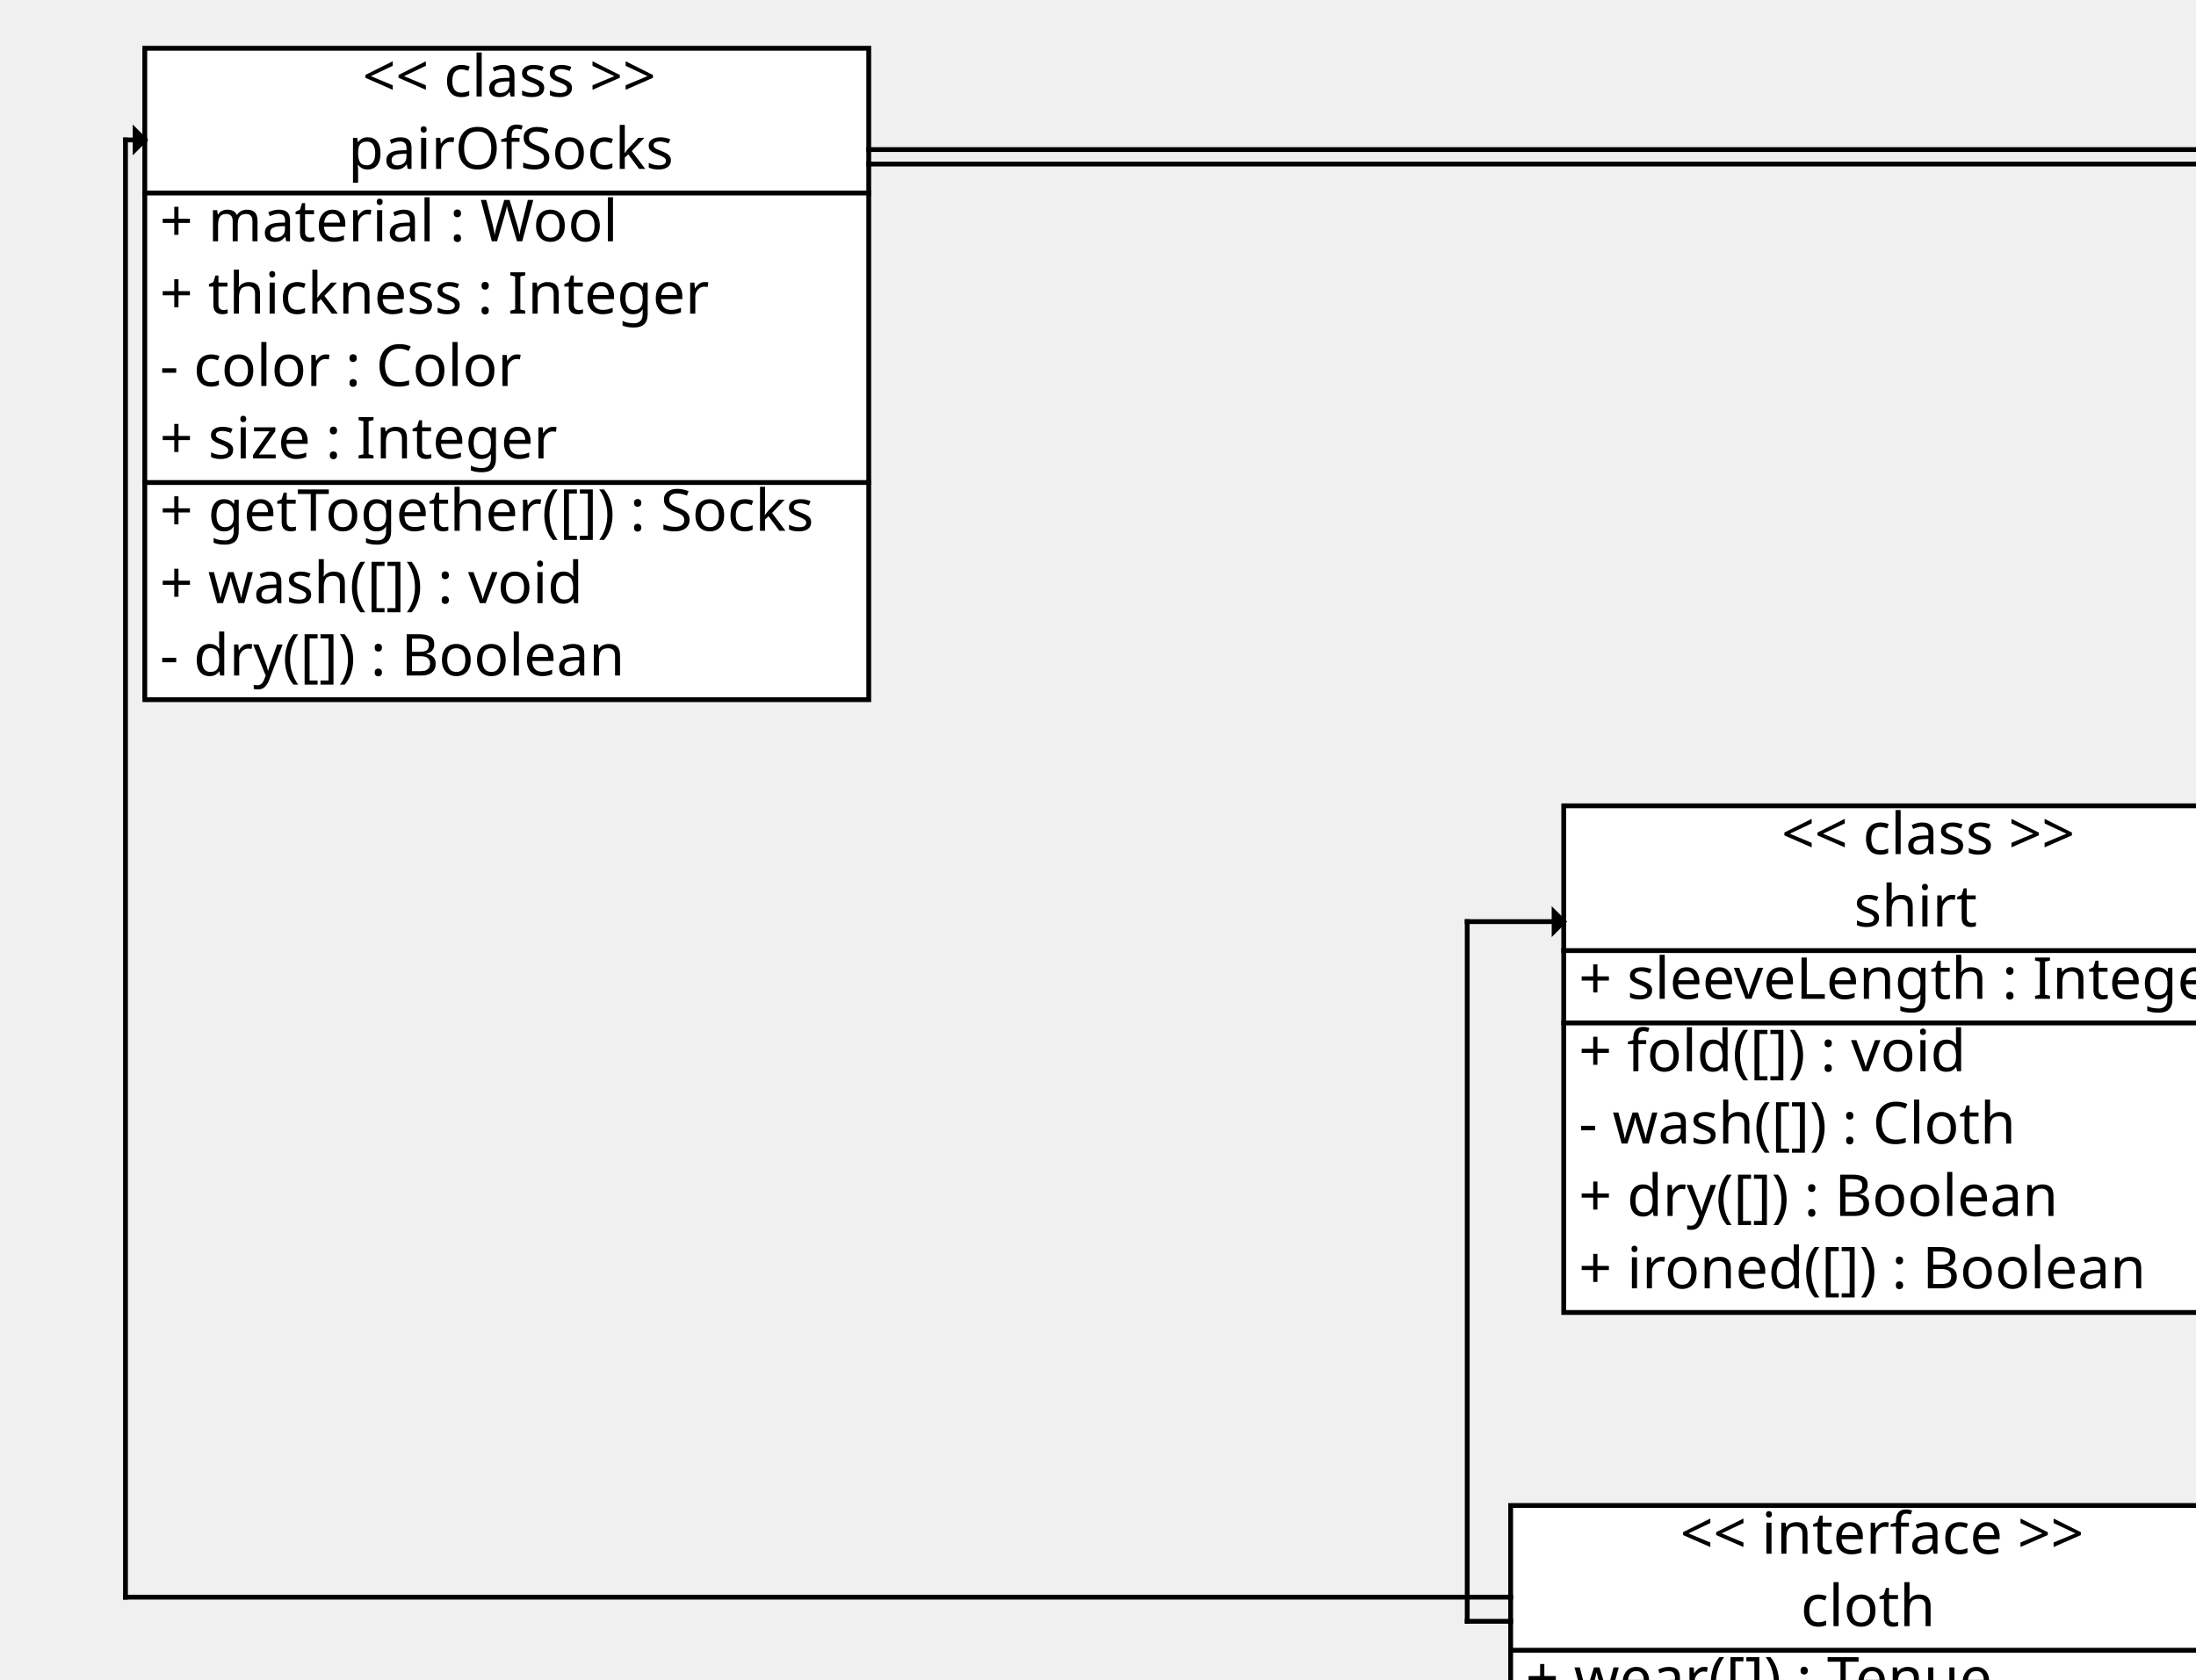
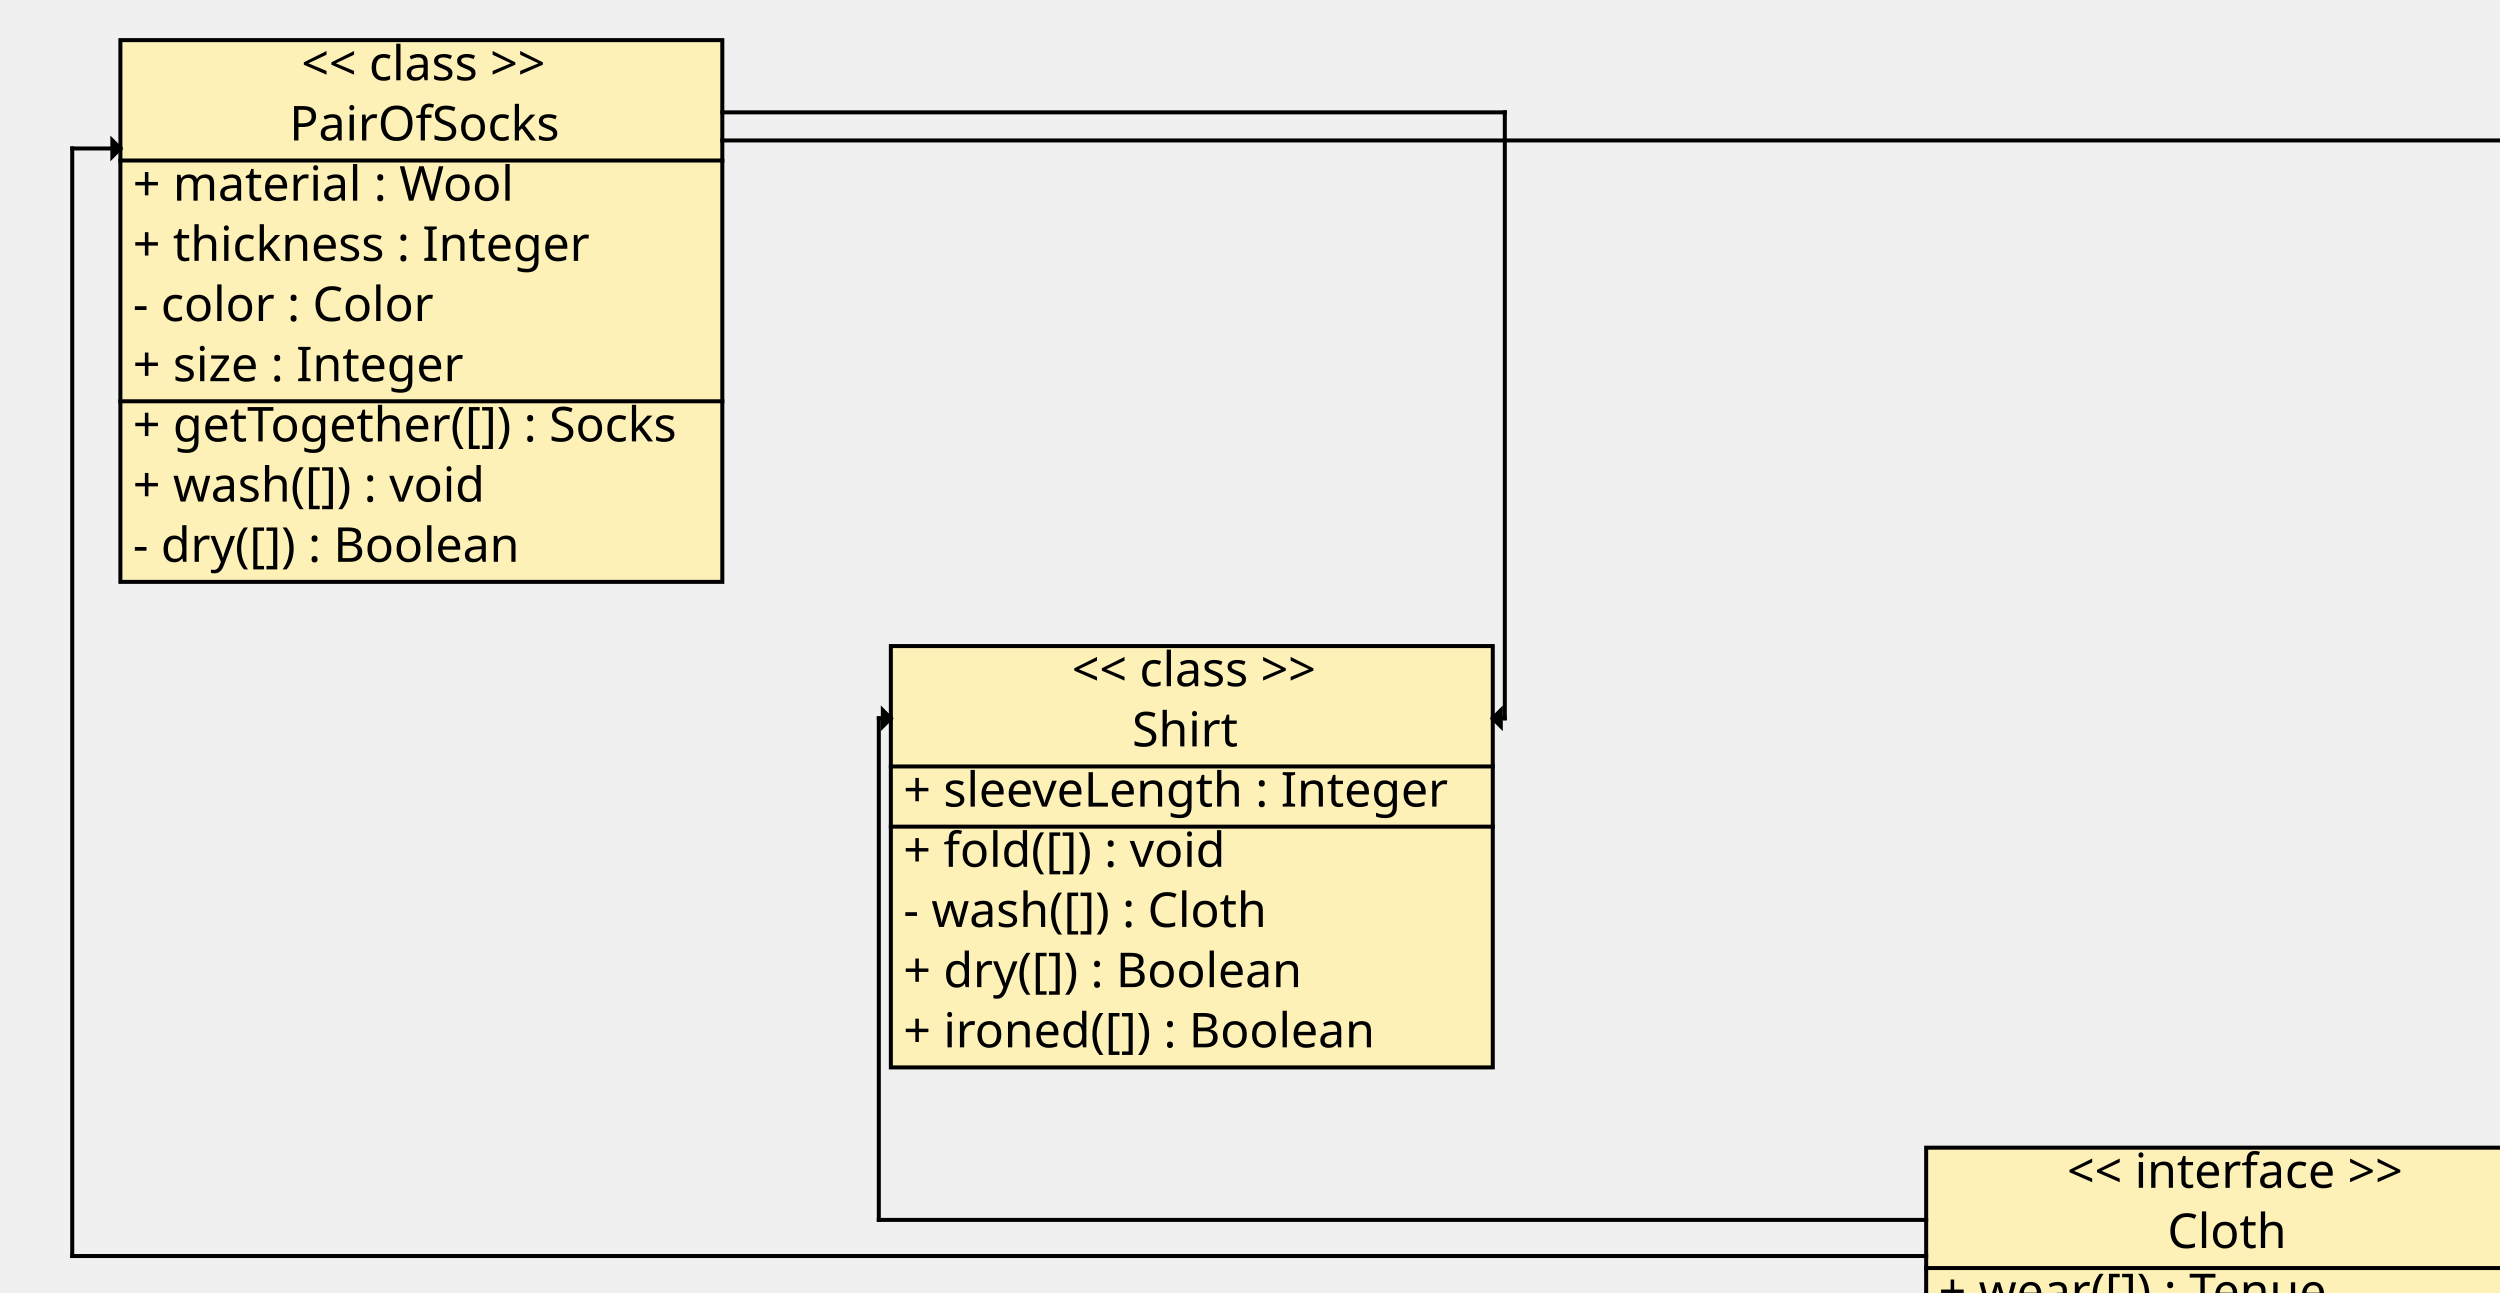
<svg xmlns="http://www.w3.org/2000/svg" style="fill-opacity:1; color-rendering:auto; color-interpolation:auto; text-rendering:auto; stroke:black; stroke-linecap:square; stroke-miterlimit:10; shape-rendering:auto; stroke-opacity:1; fill:black; stroke-dasharray:none; font-weight:normal; stroke-width:1; font-family:'Dialog'; font-style:normal; stroke-linejoin:miter; font-size:12; stroke-dashoffset:0; image-rendering:auto;">
  <defs id="genericDefs" />
  <g>
-     <g style="fill:white; stroke:white;">
+     <g style="fill:rgb(253,241,184); stroke:rgb(253,241,184);">
      <rect x="30" width="150" height="135" y="10" style="stroke:none;" />
      <rect x="30" y="10" width="150" style="fill:none; stroke:black;" height="135" />
      <text x="72" xml:space="preserve" y="20" style="fill:black; stroke:none;"> &lt;&lt; class &gt;&gt; </text>
-       <text x="69" xml:space="preserve" y="35" style="fill:black; stroke:none;"> pairOfSocks</text>
+       <text x="69" xml:space="preserve" y="35" style="fill:black; stroke:none;"> PairOfSocks</text>
      <line x1="30" x2="180" y1="40" style="fill:none; stroke:black;" y2="40" />
      <text x="30" xml:space="preserve" y="50" style="fill:black; stroke:none;"> + material : Wool</text>
      <text x="30" xml:space="preserve" y="65" style="fill:black; stroke:none;"> + thickness : Integer</text>
      <text x="30" xml:space="preserve" y="80" style="fill:black; stroke:none;"> - color : Color</text>
      <text x="30" xml:space="preserve" y="95" style="fill:black; stroke:none;"> + size : Integer</text>
      <line x1="30" x2="180" y1="100" style="fill:none; stroke:black;" y2="100" />
      <text x="30" xml:space="preserve" y="110" style="fill:black; stroke:none;"> + getTogether([]) : Socks</text>
      <text x="30" xml:space="preserve" y="125" style="fill:black; stroke:none;"> + wash([]) : void</text>
      <text x="30" xml:space="preserve" y="140" style="fill:black; stroke:none;"> - dry([]) : Boolean</text>
-       <rect x="324" width="150" height="105" y="167" style="stroke:none;" />
-       <rect x="324" y="167" width="150" style="fill:none; stroke:black;" height="105" />
-       <text x="366" xml:space="preserve" y="177" style="fill:black; stroke:none;"> &lt;&lt; class &gt;&gt; </text>
-       <text x="381" xml:space="preserve" y="192" style="fill:black; stroke:none;"> shirt</text>
-       <line x1="324" x2="474" y1="197" style="fill:none; stroke:black;" y2="197" />
-       <text x="324" xml:space="preserve" y="207" style="fill:black; stroke:none;"> + sleeveLength : Integer</text>
-       <line x1="324" x2="474" y1="212" style="fill:none; stroke:black;" y2="212" />
-       <text x="324" xml:space="preserve" y="222" style="fill:black; stroke:none;"> + fold([]) : void</text>
-       <text x="324" xml:space="preserve" y="237" style="fill:black; stroke:none;"> - wash([]) : Cloth</text>
-       <text x="324" xml:space="preserve" y="252" style="fill:black; stroke:none;"> + dry([]) : Boolean</text>
-       <text x="324" xml:space="preserve" y="267" style="fill:black; stroke:none;"> + ironed([]) : Boolean</text>
-       <rect x="313" width="150" height="45" y="312" style="stroke:none;" />
-       <rect x="313" y="312" width="150" style="fill:none; stroke:black;" height="45" />
-       <text x="345" xml:space="preserve" y="322" style="fill:black; stroke:none;"> &lt;&lt; interface &gt;&gt; </text>
-       <text x="370" xml:space="preserve" y="337" style="fill:black; stroke:none;"> cloth</text>
-       <line x1="313" x2="463" y1="342" style="fill:none; stroke:black;" y2="342" />
-       <text x="313" xml:space="preserve" y="352" style="fill:black; stroke:none;"> + wear([]) : Tenue</text>
-       <line x1="480" x2="480" y1="31" style="fill:none; stroke:black;" y2="188" />
-       <line x1="180" x2="480" y1="31" style="fill:none; stroke:black;" y2="31" />
-       <line x1="474" x2="480" y1="188" style="fill:none; stroke:black;" y2="188" />
-       <polygon style="fill:none; stroke:black;" points=" 474 188 476 190 476 186" />
-       <polygon style="fill:black; stroke:none;" points=" 474 188 476 190 476 186" />
-       <line x1="472" x2="472" y1="34" style="fill:none; stroke:black;" y2="336" />
-       <line x1="180" x2="472" y1="34" style="fill:none; stroke:black;" y2="34" />
-       <line x1="463" x2="472" y1="336" style="fill:none; stroke:black;" y2="336" />
-       <polygon style="fill:none; stroke:black;" points=" 463 336 465 338 465 334" />
-       <polygon style="fill:black; stroke:none;" points=" 463 336 465 338 465 334" />
-       <line x1="304" x2="304" y1="336" style="fill:none; stroke:black;" y2="191" />
-       <line x1="304" x2="313" y1="336" style="fill:none; stroke:black;" y2="336" />
-       <line x1="304" x2="324" y1="191" style="fill:none; stroke:black;" y2="191" />
-       <polygon style="fill:none; stroke:black;" points=" 324 191 322 193 322 189" />
-       <polygon style="fill:black; stroke:none;" points=" 324 191 322 193 322 189" />
-       <line x1="26" x2="26" y1="331" style="fill:none; stroke:black;" y2="29" />
-       <line x1="26" x2="30" y1="29" style="fill:none; stroke:black;" y2="29" />
-       <line x1="26" x2="313" y1="331" style="fill:none; stroke:black;" y2="331" />
-       <polygon style="fill:none; stroke:black;" points=" 30 29 28 31 28 27" />
-       <polygon style="fill:black; stroke:none;" points=" 30 29 28 31 28 27" />
+       <rect x="222" width="150" height="105" y="161" style="stroke:none;" />
+       <rect x="222" y="161" width="150" style="fill:none; stroke:black;" height="105" />
+       <text x="264" xml:space="preserve" y="171" style="fill:black; stroke:none;"> &lt;&lt; class &gt;&gt; </text>
+       <text x="279" xml:space="preserve" y="186" style="fill:black; stroke:none;"> Shirt</text>
+       <line x1="222" x2="372" y1="191" style="fill:none; stroke:black;" y2="191" />
+       <text x="222" xml:space="preserve" y="201" style="fill:black; stroke:none;"> + sleeveLength : Integer</text>
+       <line x1="222" x2="372" y1="206" style="fill:none; stroke:black;" y2="206" />
+       <text x="222" xml:space="preserve" y="216" style="fill:black; stroke:none;"> + fold([]) : void</text>
+       <text x="222" xml:space="preserve" y="231" style="fill:black; stroke:none;"> - wash([]) : Cloth</text>
+       <text x="222" xml:space="preserve" y="246" style="fill:black; stroke:none;"> + dry([]) : Boolean</text>
+       <text x="222" xml:space="preserve" y="261" style="fill:black; stroke:none;"> + ironed([]) : Boolean</text>
+       <rect x="480" width="150" height="45" y="286" style="stroke:none;" />
+       <rect x="480" y="286" width="150" style="fill:none; stroke:black;" height="45" />
+       <text x="512" xml:space="preserve" y="296" style="fill:black; stroke:none;"> &lt;&lt; interface &gt;&gt; </text>
+       <text x="537" xml:space="preserve" y="311" style="fill:black; stroke:none;"> Cloth</text>
+       <line x1="480" x2="630" y1="316" style="fill:none; stroke:black;" y2="316" />
+       <text x="480" xml:space="preserve" y="326" style="fill:black; stroke:none;"> + wear([]) : Tenue</text>
+       <line x1="375" x2="375" y1="28" style="fill:none; stroke:black;" y2="179" />
+       <line x1="180" x2="375" y1="28" style="fill:none; stroke:black;" y2="28" />
+       <line x1="372" x2="375" y1="179" style="fill:none; stroke:black;" y2="179" />
+       <polygon style="fill:none; stroke:black;" points=" 372 179 374 181 374 177" />
+       <polygon style="fill:black; stroke:none;" points=" 372 179 374 181 374 177" />
+       <line x1="640" x2="640" y1="35" style="fill:none; stroke:black;" y2="311" />
+       <line x1="180" x2="640" y1="35" style="fill:none; stroke:black;" y2="35" />
+       <line x1="630" x2="640" y1="311" style="fill:none; stroke:black;" y2="311" />
+       <polygon style="fill:none; stroke:black;" points=" 630 311 632 313 632 309" />
+       <polygon style="fill:black; stroke:none;" points=" 630 311 632 313 632 309" />
+       <line x1="219" x2="219" y1="304" style="fill:none; stroke:black;" y2="179" />
+       <line x1="219" x2="222" y1="179" style="fill:none; stroke:black;" y2="179" />
+       <line x1="219" x2="480" y1="304" style="fill:none; stroke:black;" y2="304" />
+       <polygon style="fill:none; stroke:black;" points=" 222 179 220 181 220 177" />
+       <polygon style="fill:black; stroke:none;" points=" 222 179 220 181 220 177" />
+       <line x1="18" x2="18" y1="313" style="fill:none; stroke:black;" y2="37" />
+       <line x1="18" x2="30" y1="37" style="fill:none; stroke:black;" y2="37" />
+       <line x1="18" x2="480" y1="313" style="fill:none; stroke:black;" y2="313" />
+       <polygon style="fill:none; stroke:black;" points=" 30 37 28 39 28 35" />
+       <polygon style="fill:black; stroke:none;" points=" 30 37 28 39 28 35" />
    </g>
  </g>
</svg>
